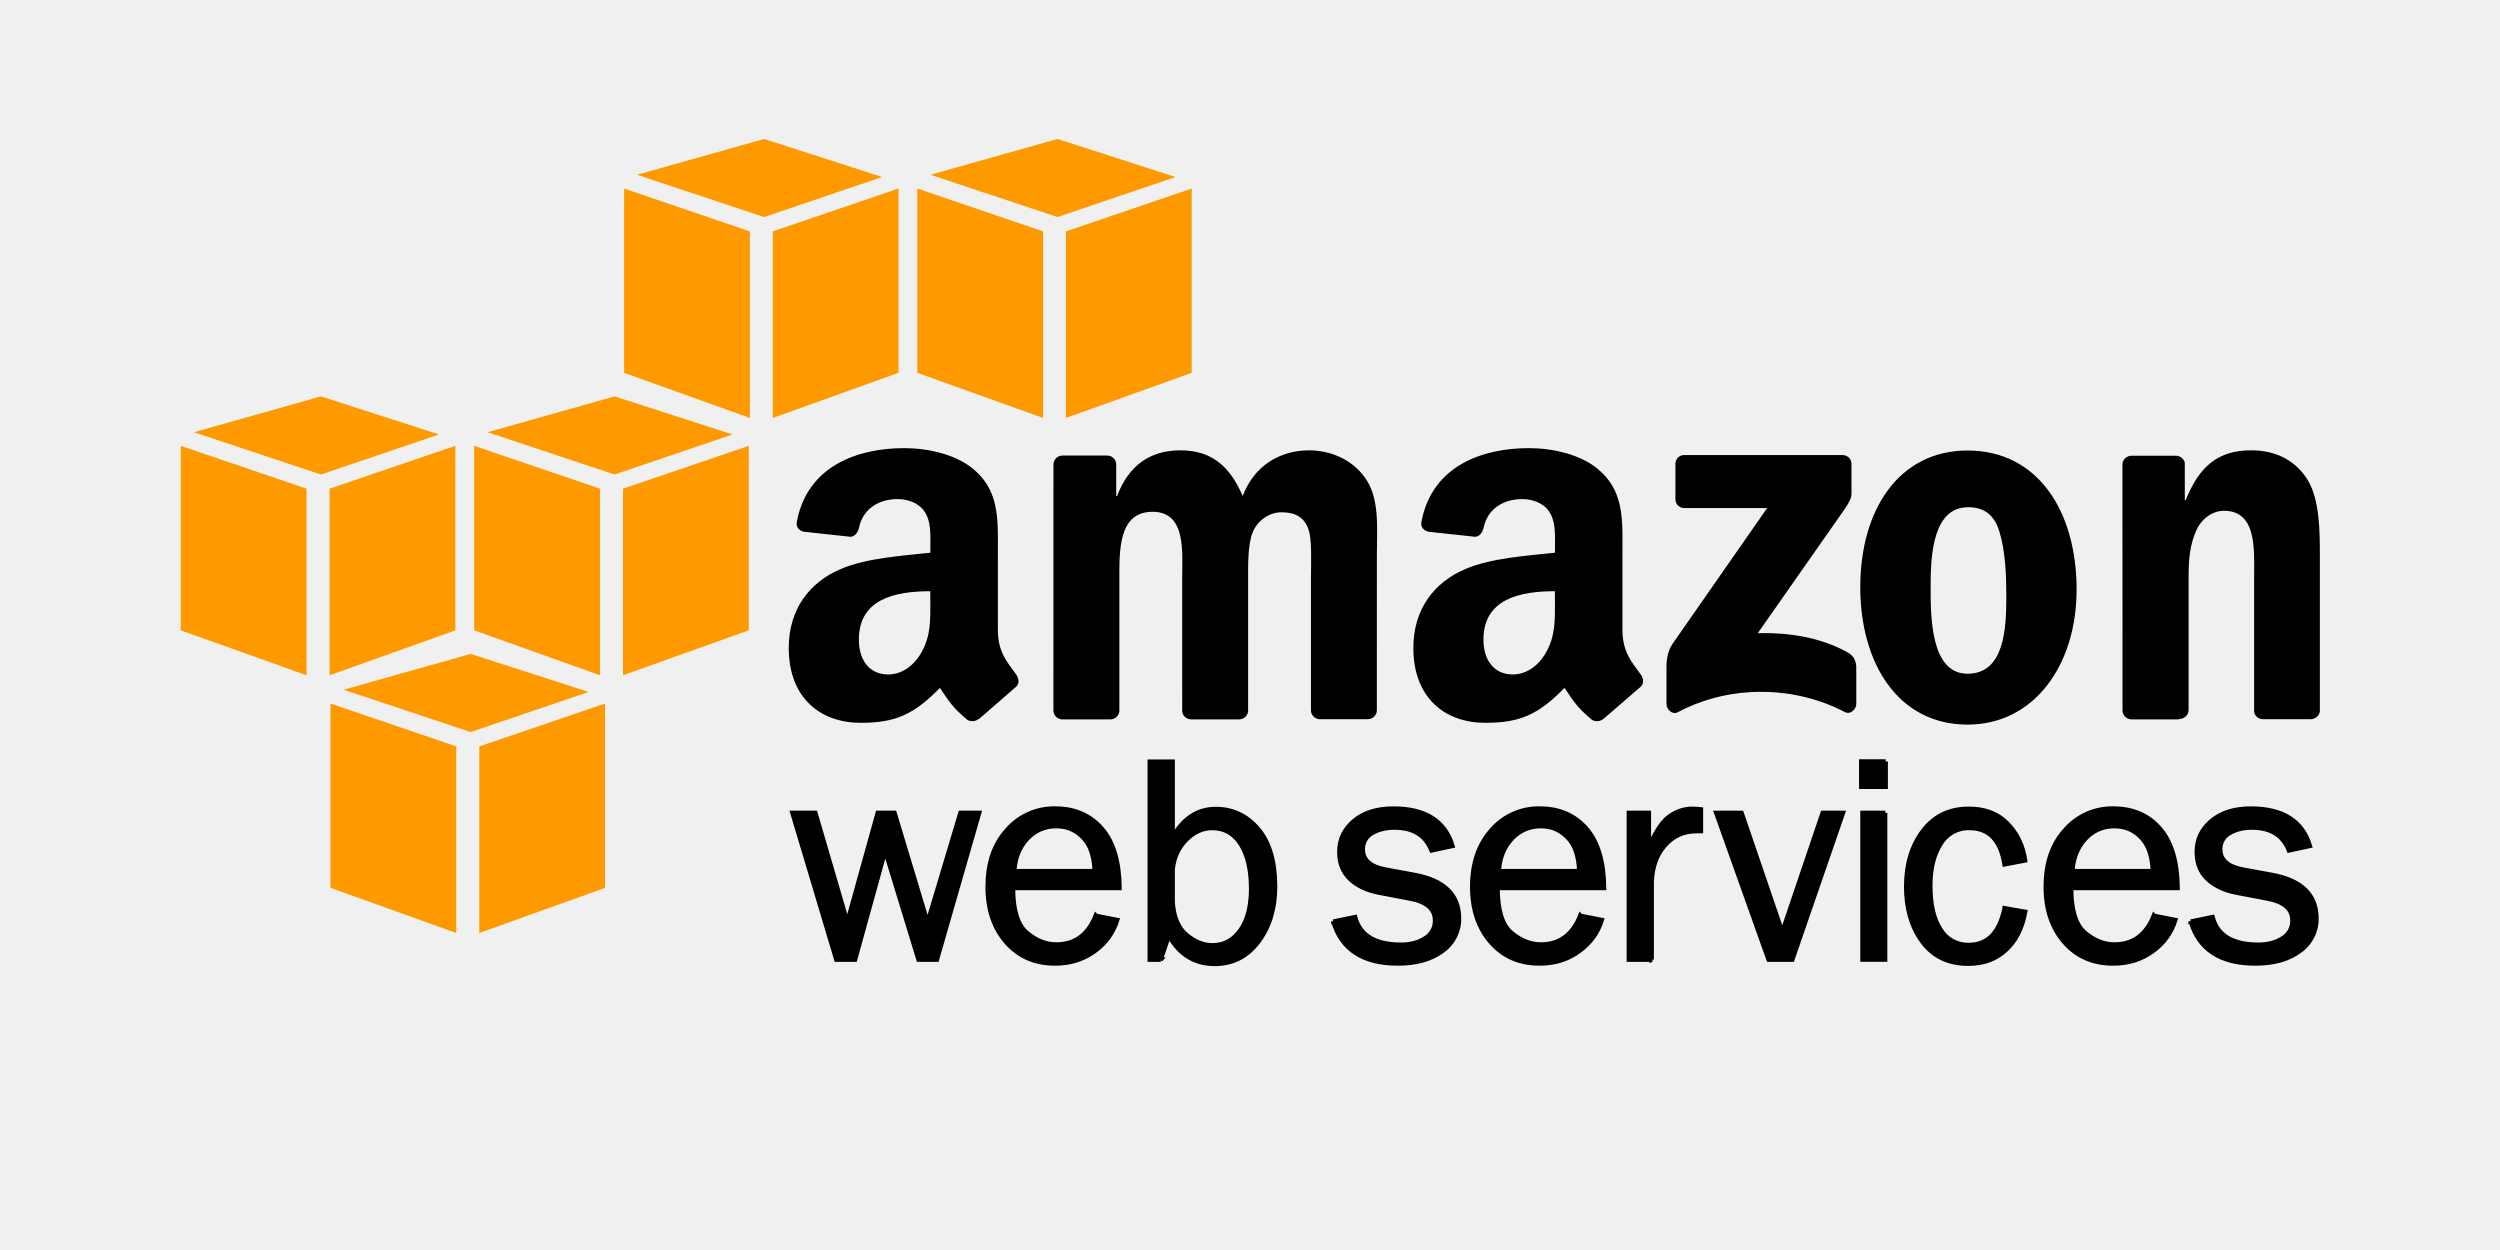
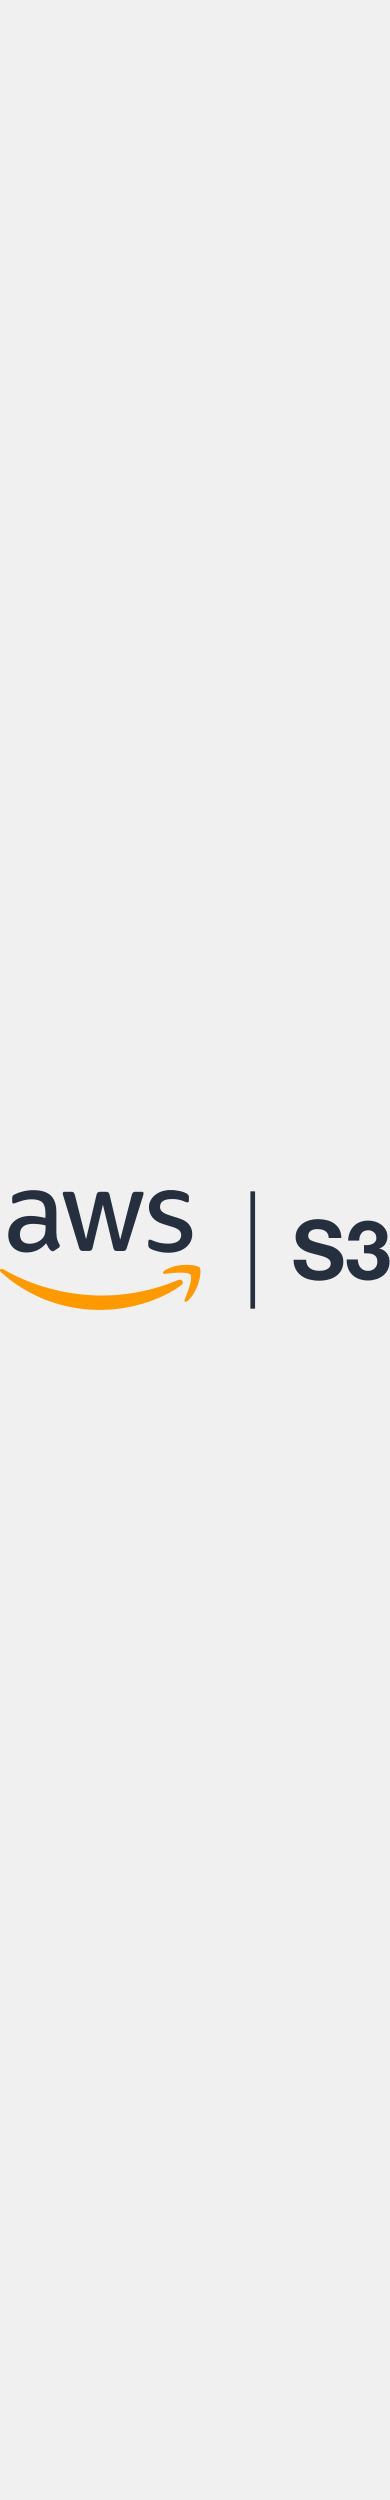
- <svg xmlns="http://www.w3.org/2000/svg" width="120" height="60">
-   <path d="M15.864 42.616V33.77l6.036 2.057v8.956zm13.178 0V33.77l-6.036 2.057v8.956zm-6.45-11.228l5.664 1.826-5.664 1.923-6.1-2.03zm-13.915-1.13V21.4l6.036 2.056v8.956zm13.18-.001V21.4l-6.036 2.056v8.956zm-6.45-11.23l5.664 1.827-5.664 1.923-6.1-2.03zm7.355 11.23V21.4l6.036 2.056v8.956zm13.178 0V21.4l-6.036 2.056v8.956zm-6.44-11.23l5.664 1.827-5.664 1.923-6.1-2.03zm.458-1.13V9.05l6.036 2.057v8.955zm13.17-.001V9.05l-6.036 2.057v8.955zM36.677 6.67l5.664 1.826-5.664 1.923-6.1-2.03zm7.355 11.227V9.05l6.036 2.057v8.955zm13.168 0V9.05l-6.036 2.057v8.955zM50.76 6.67l5.664 1.826-5.664 1.923-6.1-2.03z" fill="#f90" fill-rule="evenodd" />
-   <path d="M46.998 39.018l-2.028 7.044h-.88l-1.6-5.232-1.448 5.232h-.898l-2.107-7.044h1.1l1.535 5.25 1.46-5.25h.804l1.588 5.266 1.578-5.266h.885zm5.608 4.942l1.02.2a2.87 2.87 0 0 1-1.086 1.495c-.54.395-1.172.592-1.9.592-.96 0-1.738-.338-2.332-1.016s-.9-1.565-.9-2.663c0-1.122.3-2.028.926-2.72a2.98 2.98 0 0 1 2.325-1.037c.92 0 1.658.318 2.218.955s.846 1.588.86 2.856h-5.113c0 1.065.222 1.784.668 2.156s.916.558 1.412.558c.895 0 1.526-.462 1.892-1.387zm-.06-2.144c-.01-.395-.074-.746-.195-1.053s-.325-.568-.613-.784-.633-.324-1.037-.324a1.85 1.85 0 0 0-1.381.586c-.378.4-.6.915-.637 1.575h3.862zm3.17 4.246h-.527v-9.5h1.097v3.64c.5-.913 1.2-1.37 2.073-1.37.806 0 1.482.32 2.027.957s.817 1.564.817 2.778c0 1.047-.27 1.925-.804 2.635s-1.234 1.065-2.092 1.065c-.956 0-1.7-.454-2.2-1.36l-.4 1.165zm.57-2.76c.05.723.273 1.248.665 1.574s.807.5 1.244.5c.557 0 1.006-.242 1.348-.726s.512-1.147.512-1.988c0-.907-.165-1.62-.494-2.14s-.787-.778-1.372-.778c-.46 0-.874.185-1.244.554s-.6.847-.658 1.432v1.57zm7.713.934l1.046-.216c.232.885.968 1.327 2.204 1.327.455 0 .842-.102 1.158-.306a.97.97 0 0 0 .475-.863c0-.55-.403-.9-1.208-1.05l-1.483-.282c-.58-.112-1.043-.33-1.387-.656s-.515-.755-.515-1.3c0-.6.234-1.084.704-1.482s1.1-.596 1.895-.596c1.528 0 2.47.597 2.83 1.792l-1.004.216c-.288-.73-.88-1.097-1.775-1.097-.446 0-.812.1-1.097.274a.86.86 0 0 0-.428.766c0 .518.365.843 1.094.978l1.37.252c1.436.26 2.153.957 2.153 2.088a1.86 1.86 0 0 1-.802 1.568c-.534.398-1.245.598-2.134.598-1.67 0-2.7-.674-3.096-2.02zm11.866-.276l1.02.2c-.185.602-.547 1.1-1.086 1.495s-1.172.592-1.9.592c-.96 0-1.738-.338-2.332-1.016s-.9-1.565-.9-2.663c0-1.122.308-2.028.926-2.72a2.98 2.98 0 0 1 2.325-1.037c.918 0 1.658.318 2.217.955s.846 1.588.86 2.856h-5.112c0 1.065.222 1.784.667 2.156s.916.558 1.413.558c.895 0 1.526-.462 1.892-1.387zm-.06-2.144c-.01-.395-.075-.746-.195-1.053s-.324-.568-.612-.784-.633-.324-1.037-.324a1.85 1.85 0 0 0-1.382.586c-.378.4-.6.915-.636 1.575h3.862zm3.477 4.246h-1.097v-7.044h.96v1.642c.34-.77.68-1.268 1.02-1.495s.7-.342 1.048-.342a4.69 4.69 0 0 1 .432.026v1.046h-.222c-.603 0-1.104.224-1.503.672s-.612 1.037-.64 1.766v3.73zm9.18-7.044l-2.432 7.044h-1.137l-2.513-7.044h1.214l1.955 5.725 1.94-5.725h.973zm2.05-2.468v1.217H89.34V36.55h1.174zm-.026 2.467v7.044H89.4v-7.044h1.097zm5.734 4.578l.987.174c-.14.778-.448 1.387-.926 1.828s-1.075.66-1.8.66c-.97 0-1.7-.36-2.22-1.075s-.763-1.6-.763-2.625c0-1.07.268-1.96.805-2.67s1.267-1.065 2.2-1.065c.766 0 1.38.23 1.843.7s.75 1.05.86 1.778l-.987.188c-.186-1.163-.747-1.744-1.685-1.744a1.55 1.55 0 0 0-1.392.77c-.325.513-.488 1.178-.488 1.996 0 .9.16 1.6.484 2.1a1.53 1.53 0 0 0 1.361.749c.905 0 1.478-.584 1.72-1.753zm7.176.365l1.02.2a2.87 2.87 0 0 1-1.086 1.495c-.54.395-1.172.592-1.9.592-.96 0-1.74-.338-2.333-1.016s-.9-1.565-.9-2.663c0-1.122.3-2.028.926-2.72a2.98 2.98 0 0 1 2.325-1.037c.92 0 1.66.318 2.218.955s.846 1.588.86 2.856h-5.112c0 1.065.222 1.784.668 2.156s.916.558 1.412.558c.895 0 1.526-.462 1.892-1.387zm-.06-2.144c-.01-.395-.074-.746-.195-1.053a1.79 1.79 0 0 0-.612-.784c-.288-.216-.633-.324-1.037-.324a1.84 1.84 0 0 0-1.38.586c-.376.4-.6.915-.637 1.575h3.862zm1.82 2.42l1.046-.216c.232.885.967 1.327 2.204 1.327.455 0 .84-.102 1.158-.306a.97.97 0 0 0 .474-.863c0-.55-.403-.9-1.207-1.05l-1.483-.282c-.58-.112-1.043-.33-1.387-.656s-.515-.755-.515-1.3c0-.6.234-1.084.704-1.482s1.1-.596 1.895-.596c1.528 0 2.47.597 2.83 1.792l-1.004.216c-.288-.73-.88-1.097-1.775-1.097-.446 0-.8.1-1.097.274a.86.86 0 0 0-.428.766c0 .518.365.843 1.094.978l1.37.252c1.436.26 2.153.957 2.153 2.088a1.86 1.86 0 0 1-.802 1.568c-.534.398-1.245.598-2.134.598-1.668 0-2.7-.674-3.095-2.02z" stroke="#000" stroke-width=".213" />
-   <path d="M80.42 23.964v-1.692a.42.42 0 0 1 .43-.43h7.583c.242 0 .437.176.438.427v1.45c-.002.243-.207.56-.57 1.065l-3.927 5.608c1.458-.034 3 .184 4.325.93.3.168.378.416.402.66v1.805c0 .25-.272.537-.558.387-2.334-1.223-5.43-1.357-8.012.014-.264.14-.54-.143-.54-.392V32.08c0-.275.005-.744.282-1.163l4.55-6.53H80.86a.42.42 0 0 1-.439-.425zM53.283 34.532h-2.307c-.22-.014-.395-.18-.412-.4l.001-11.84c0-.237.2-.426.445-.426l2.148-.001c.225.012.405.182.42.398v1.546h.043c.56-1.495 1.615-2.193 3.036-2.193 1.443 0 2.347.698 2.994 2.193.56-1.495 1.83-2.193 3.187-2.193.97 0 2.024.4 2.67 1.296.732.996.582 2.442.582 3.713l-.002 7.472c0 .237-.2.426-.445.426H63.34c-.23-.015-.414-.198-.414-.425V27.83c0-.5.043-1.744-.065-2.218-.172-.797-.7-1.022-1.356-1.022-.56 0-1.142.374-1.38.972s-.215 1.595-.215 2.268v6.276c0 .237-.2.426-.445.426H57.16c-.232-.015-.414-.198-.414-.425l-.002-6.277c0-1.32.215-3.264-1.42-3.264-1.658 0-1.594 1.893-1.594 3.264v6.276c0 .237-.2.426-.445.426zm41.16-12.907c3.397 0 5.234 2.94 5.234 6.678 0 3.613-2.03 6.478-5.234 6.478-3.333 0-5.15-2.94-5.15-6.603 0-3.687 1.838-6.553 5.15-6.553zm.022 2.722c-1.688 0-1.795 2.317-1.795 3.762s-.02 4.23 1.774 4.23c1.774 0 1.86-2.187 1.86-3.707 0-.996-.042-2.193-.34-3.14-.257-.822-.77-1.146-1.496-1.146zm10.128 10.185h-2.298c-.23-.015-.414-.198-.414-.425l-.004-11.845c.02-.217.2-.386.443-.386l2.14-.001a.44.44 0 0 1 .41.332v1.8h.044c.646-1.62 1.55-2.392 3.144-2.392 1.033 0 2.046.374 2.692 1.395.603.947.603 2.54.603 3.688v7.45c-.026.2-.214.373-.442.373h-2.313c-.213-.014-.385-.17-.4-.373v-6.43c0-1.295.15-3.2-1.443-3.2-.56 0-1.077.374-1.335.947-.323.723-.367 1.445-.367 2.243v6.376c-.004.237-.203.426-.45.426zm-29.955-5.655c0 .9.022 1.648-.432 2.447-.367.65-.95 1.05-1.597 1.05-.885 0-1.403-.674-1.403-1.673 0-1.964 1.763-2.322 3.43-2.322v.5zm2.326 5.625c-.153.137-.373.146-.545.054-.766-.637-.903-.93-1.322-1.538-1.266 1.3-2.163 1.677-3.803 1.677-1.942 0-3.453-1.2-3.453-3.596 0-1.873 1.014-3.146 2.46-3.77 1.252-.55 3-.65 4.338-.8v-.3c0-.55.043-1.198-.28-1.673-.28-.425-.82-.6-1.295-.6-.88 0-1.662.45-1.855 1.386-.04.208-.192.413-.4.424l-2.236-.242c-.2-.043-.4-.194-.344-.482.514-2.713 2.964-3.532 5.16-3.532 1.122 0 2.6.3 3.474 1.15 1.123 1.05 1.014 2.447 1.014 3.97v3.594c0 1.08.45 1.555.87 2.138.147.2.18.46-.008.613l-1.77 1.532-.006-.006zm-32.307-5.625c0 .9.022 1.648-.432 2.447-.367.65-.95 1.05-1.597 1.05-.885 0-1.403-.674-1.403-1.673 0-1.964 1.762-2.322 3.43-2.322v.5zm2.326 5.625c-.153.137-.373.146-.545.054-.766-.637-.904-.93-1.322-1.538-1.266 1.3-2.163 1.677-3.803 1.677-1.942 0-3.453-1.2-3.453-3.596 0-1.873 1.014-3.146 2.46-3.77 1.252-.55 3-.65 4.338-.8v-.3c0-.55.043-1.198-.28-1.673-.28-.425-.82-.6-1.295-.6-.88 0-1.662.45-1.855 1.386-.04.208-.2.413-.4.424l-2.236-.242c-.2-.043-.4-.194-.344-.482.513-2.713 2.963-3.532 5.16-3.532 1.122 0 2.6.3 3.475 1.15 1.122 1.05 1.014 2.447 1.014 3.97v3.594c0 1.08.45 1.555.87 2.138.147.2.18.46-.007.613L47 34.507l-.006-.006z" fill-rule="evenodd" />
+ <svg xmlns="http://www.w3.org/2000/svg" width="120" height="770" viewBox="0 0 2500 770" fill="none">
+   <g clip-path="url(#clip0)">
+     <path d="M362.524 279.71C362.096 292.55 363.808 305.39 367.232 317.802C371.084 328.503 375.792 338.775 380.928 348.619C382.64 351.615 383.924 355.039 383.924 358.463C383.496 363.599 380.5 368.735 375.792 371.304L348.827 389.28C345.403 391.42 341.551 393.132 337.699 393.132C332.991 392.704 328.283 390.564 324.859 387.14C319.295 381.148 313.731 374.3 309.45 367.023C305.17 359.747 300.89 351.615 296.182 341.771C262.797 381.148 220.853 400.836 170.348 400.836C134.395 400.836 105.718 390.564 84.746 370.02C63.773 349.475 53.073 322.083 53.073 287.842C53.073 251.461 65.913 221.928 92.022 199.672C118.13 177.416 152.799 166.287 196.884 166.287C211.864 166.287 227.273 167.571 242.253 169.711C258.089 171.851 274.354 175.275 291.474 179.128V147.883C291.474 115.354 284.626 92.67 271.358 79.401C258.089 66.133 234.549 59.713 201.592 59.713C186.184 59.713 170.348 61.425 155.367 65.277C139.531 69.129 124.123 73.837 109.142 79.829C104.434 81.969 99.298 83.682 94.162 85.394C92.022 86.25 89.454 86.678 87.314 86.678C81.322 86.678 78.326 82.398 78.326 73.409V52.437C77.898 47.301 79.182 42.165 81.322 37.457C84.746 33.605 88.598 30.608 93.306 28.468C110.426 19.908 128.403 13.488 147.235 9.208C169.064 3.644 191.748 1.076 214.004 1.076C264.938 1.076 302.174 12.632 326.143 35.745C350.111 58.857 361.668 93.954 361.668 141.035V279.71H362.524ZM188.752 344.767C203.732 344.767 218.713 342.199 232.837 337.063C248.673 331.499 262.369 322.083 273.498 309.67C280.346 301.966 285.482 292.55 288.05 282.278C291.046 270.293 292.33 257.453 292.33 245.041V227.065C279.49 224.068 266.222 221.5 252.953 219.788C239.685 218.076 225.989 217.22 212.72 217.22C184.044 217.22 163.071 222.784 148.947 234.341C134.823 245.897 127.975 262.161 127.975 283.562C127.975 303.678 133.111 318.658 143.811 328.931C154.511 339.203 169.064 344.767 188.752 344.767V344.767ZM532.443 390.992C526.879 391.42 520.887 390.136 516.179 386.712C511.899 382.004 508.475 376.44 507.191 370.02L406.608 39.169C404.468 33.605 403.184 28.04 402.756 22.048C402.328 16.912 405.752 12.204 410.889 11.348H455.401C463.534 11.348 469.098 12.632 472.094 15.628C475.09 18.624 478.086 24.188 480.654 32.321L552.131 315.662L618.901 32.321C621.041 23.76 623.609 18.196 627.033 15.628C632.169 12.632 638.161 10.92 644.153 11.348H678.394C686.526 11.348 692.09 12.632 695.515 15.628C699.795 20.336 702.791 25.9 703.647 32.321L771.272 319.086L845.318 32.321C846.602 25.9 849.598 20.336 853.878 15.628C859.014 12.632 864.578 10.92 870.57 11.348H910.375C915.511 10.492 920.219 14.344 921.075 19.48V22.048C921.075 24.188 920.647 26.756 920.219 28.896C919.363 32.748 918.507 36.173 917.223 39.597L814.073 370.448C811.505 379.008 808.509 384.572 805.085 387.14C800.377 390.136 794.385 391.848 788.82 391.42H752.012C743.879 391.42 738.315 390.136 734.891 387.14C730.611 382.432 727.615 376.44 726.759 370.02L660.418 93.954L594.504 369.592C593.648 376.012 590.652 382.004 586.372 386.712C581.236 390.136 575.244 391.42 569.252 390.992H532.443V390.992ZM1082.43 402.548C1060.18 402.548 1037.92 399.98 1016.52 394.844C995.121 389.708 978.428 384.144 967.3 377.724C961.736 375.156 957.028 370.876 954.032 365.739C952.32 361.887 951.464 358.035 951.464 353.755V331.927C951.464 322.939 954.888 318.658 961.308 318.658C963.876 318.658 966.444 319.086 969.012 319.942C971.58 320.798 975.432 322.511 979.712 324.223C994.693 331.071 1010.53 335.779 1026.79 339.203C1043.49 342.627 1060.61 344.339 1077.73 344.339C1104.69 344.339 1125.66 339.631 1140.22 330.215C1154.34 321.655 1162.9 306.246 1162.47 289.554C1162.9 278.426 1158.62 267.725 1150.92 259.593C1143.21 251.461 1128.66 244.185 1107.69 237.337L1045.63 218.076C1014.38 208.232 991.269 193.68 977.144 174.419C963.448 156.443 955.744 135.043 955.744 112.358C955.316 95.666 959.168 79.401 967.3 64.849C975.004 51.153 985.277 39.169 998.117 29.753C1011.39 19.48 1026.37 12.204 1042.63 7.496C1060.18 2.36 1078.15 -0.208 1096.56 0.22C1105.98 0.22 1115.82 0.648 1125.24 1.932C1135.08 3.216 1144.07 4.928 1153.06 6.64C1162.04 8.352 1169.75 10.92 1177.45 13.488C1183.87 15.628 1189.86 18.196 1195.43 21.192C1200.56 23.76 1204.85 27.184 1208.27 31.892C1211.27 36.173 1212.55 40.881 1212.12 46.017V66.133C1212.12 75.121 1208.7 79.829 1202.28 79.829C1196.71 78.974 1191.15 77.261 1186.01 74.693C1160.33 63.137 1132.08 57.573 1103.83 58.001C1079.44 58.001 1060.18 61.853 1046.91 69.985C1033.64 78.118 1026.79 90.53 1026.79 108.078C1026.37 119.634 1031.07 130.763 1039.63 138.467C1048.19 146.599 1064.03 154.731 1086.71 162.007L1147.49 181.268C1178.31 191.112 1200.57 204.808 1213.83 222.356C1227.1 239.477 1233.95 260.877 1233.52 282.278C1233.95 299.398 1230.1 316.518 1222.39 331.927C1214.69 346.479 1203.99 359.319 1191.15 369.592C1177.02 380.72 1160.76 388.852 1143.64 393.56C1123.95 399.552 1103.41 402.548 1082.43 402.548V402.548Z" fill="#252F3E" />
+     <path d="M1163.33 610.56C1022.51 714.567 817.925 769.78 642.013 769.78C395.48 769.78 173.344 678.614 5.564 527.099C-7.704 515.114 4.28 498.85 20.116 508.266C201.592 613.557 425.441 677.33 656.994 677.33C823.917 676.474 989.129 642.661 1142.78 578.032C1166.32 567.332 1186.44 593.44 1163.33 610.56Z" fill="#FF9900" />
+     <path d="M1221.97 543.791C1203.99 520.678 1102.98 532.663 1057.18 538.227C1043.49 539.939 1041.35 527.955 1053.76 518.966C1134.22 462.469 1266.48 478.734 1281.89 497.566C1297.3 516.398 1277.61 649.081 1202.28 712.426C1190.72 722.271 1179.59 717.134 1184.73 704.294C1201.85 661.921 1239.94 566.475 1221.97 543.791V543.791Z" fill="#FF9900" />
+     <path d="M1971.41 481.302C1975.69 489.863 1982.11 497.139 1989.81 502.703C1997.95 508.267 2006.93 512.547 2016.78 514.687C2027.05 517.255 2037.75 518.539 2048.45 518.539C2056.58 518.539 2064.29 517.683 2072.42 516.827C2080.55 515.543 2088.68 513.403 2096.39 509.551C2103.66 506.127 2110.08 500.991 2114.79 494.999C2119.93 488.15 2122.5 480.018 2122.07 471.458C2122.5 462.042 2118.64 453.054 2112.22 446.634C2104.95 439.786 2095.96 434.649 2086.54 430.797C2074.99 426.089 2063 422.665 2050.59 419.669C2037.32 416.673 2023.63 412.821 2009.93 408.969C1995.81 405.545 1982.11 401.265 1968.41 396.129C1955.57 391.42 1943.16 384.572 1932.46 376.012C1921.76 367.88 1913.2 357.608 1906.78 345.624C1899.93 331.927 1896.51 316.947 1896.94 301.539C1896.51 283.99 1900.79 266.442 1909.78 251.034C1917.91 236.909 1929.04 224.497 1942.3 215.081C1956 205.237 1971.41 198.388 1987.67 193.68C2004.37 188.972 2021.49 186.832 2038.61 186.832C2057.87 186.832 2076.7 188.972 2095.53 193.252C2113.08 197.104 2129.34 204.381 2143.9 214.653C2158.02 224.497 2169.58 237.337 2177.71 252.318C2186.27 269.438 2190.55 288.698 2190.12 307.959H2109.66C2109.23 298.115 2106.66 288.698 2102.38 280.138C2098.53 272.862 2092.96 266.87 2086.12 262.59C2078.84 258.31 2071.14 255.314 2063 253.602C2053.59 251.89 2044.17 251.034 2034.75 251.034C2027.91 251.034 2021.06 251.89 2014.64 253.174C2008.22 254.458 2001.8 257.026 1996.23 260.45C1990.67 263.874 1986.39 268.582 1982.97 273.718C1979.11 279.71 1977.4 286.558 1977.83 293.834C1977.4 300.255 1979.11 306.247 1982.11 311.811C1986.39 317.803 1991.95 322.083 1998.8 324.651C2009.93 329.359 2021.49 333.211 2033.04 336.207C2047.59 340.059 2066.85 345.196 2090.4 351.188C2097.24 352.472 2107.09 355.04 2119.93 358.892C2133.2 362.744 2145.61 368.736 2157.16 376.44C2170.01 385 2181.13 395.701 2189.27 408.541C2198.25 422.237 2202.96 439.357 2202.96 460.758C2202.96 477.45 2199.54 493.715 2192.69 509.123C2185.84 524.103 2175.57 537.372 2162.73 547.644C2148.18 559.2 2131.48 567.76 2113.51 572.896C2091.25 579.316 2068.57 582.312 2045.45 581.884C2024.91 581.884 2004.79 579.316 1984.68 574.18C1965.84 569.472 1948.3 561.34 1932.89 549.784C1917.91 538.656 1905.5 524.531 1896.94 507.839C1887.52 489.007 1883.24 468.462 1884.1 447.49H1964.56C1964.13 459.902 1966.7 471.03 1971.41 481.302V481.302ZM2361.75 353.328C2370.74 352.9 2379.3 350.76 2387.43 347.336C2395.14 344.34 2401.99 339.203 2407.12 332.783C2412.69 325.507 2415.25 316.519 2414.83 307.531C2414.83 291.694 2409.69 279.282 2398.99 271.15C2388.72 262.59 2375.88 258.31 2362.61 258.31C2343.35 258.31 2329.22 264.73 2319.38 277.142C2309.11 290.838 2304.4 307.531 2305.26 324.651H2233.78C2234.21 306.675 2237.63 289.126 2244.05 272.434C2250.04 257.454 2258.6 243.329 2270.16 231.773C2281.72 220.217 2294.98 211.229 2309.96 205.665C2326.66 199.244 2344.2 196.248 2361.75 196.248C2376.73 196.248 2391.71 198.388 2406.27 202.669C2420.82 206.949 2434.09 213.797 2446.07 222.357C2457.63 230.917 2467.47 242.045 2474.75 254.458C2482.45 267.726 2486.3 283.134 2485.88 298.543C2486.3 315.235 2481.6 331.927 2473.04 346.052C2464.05 360.176 2450.35 370.02 2434.09 374.3V375.584C2452.92 379.436 2470.04 389.708 2482.02 405.117C2494.01 420.953 2500 440.214 2499.57 459.474C2500 477.45 2496.15 495.427 2488.44 511.263C2481.17 526.243 2470.9 539.084 2458.06 549.356C2444.79 559.628 2430.23 567.76 2413.97 572.468C2397.28 577.604 2379.73 580.6 2362.18 580.6C2342.92 581.028 2323.66 577.604 2305.26 571.612C2288.99 566.048 2274.01 557.06 2261.6 545.504C2249.19 533.519 2239.77 519.395 2233.78 503.131C2226.93 484.726 2223.93 465.466 2224.36 445.778H2295.84C2296.27 455.194 2297.55 465.038 2300.55 474.026C2303.12 482.586 2307.4 490.291 2312.96 497.567C2318.52 503.987 2324.94 509.551 2332.65 512.975C2341.64 517.255 2351.05 518.967 2360.9 518.967C2376.73 519.395 2392.14 513.831 2403.7 503.559C2415.25 493.287 2421.25 478.734 2421.25 460.758C2421.25 446.634 2418.68 435.933 2413.11 428.657C2407.98 421.381 2400.7 415.817 2392.14 412.393C2383.15 408.969 2373.74 407.257 2364.32 406.829C2354.05 406.401 2344.63 405.973 2335.64 405.973V353.328C2344.2 354.184 2353.19 354.184 2361.75 353.328ZM1606.75 8.353H1636.71V761.648H1606.75V8.353Z" fill="#252F3E" />
+   </g>
+   <defs>
+     <clipPath id="clip0">
+       <rect width="2500" height="770" fill="white" />
+     </clipPath>
+   </defs>
</svg>
